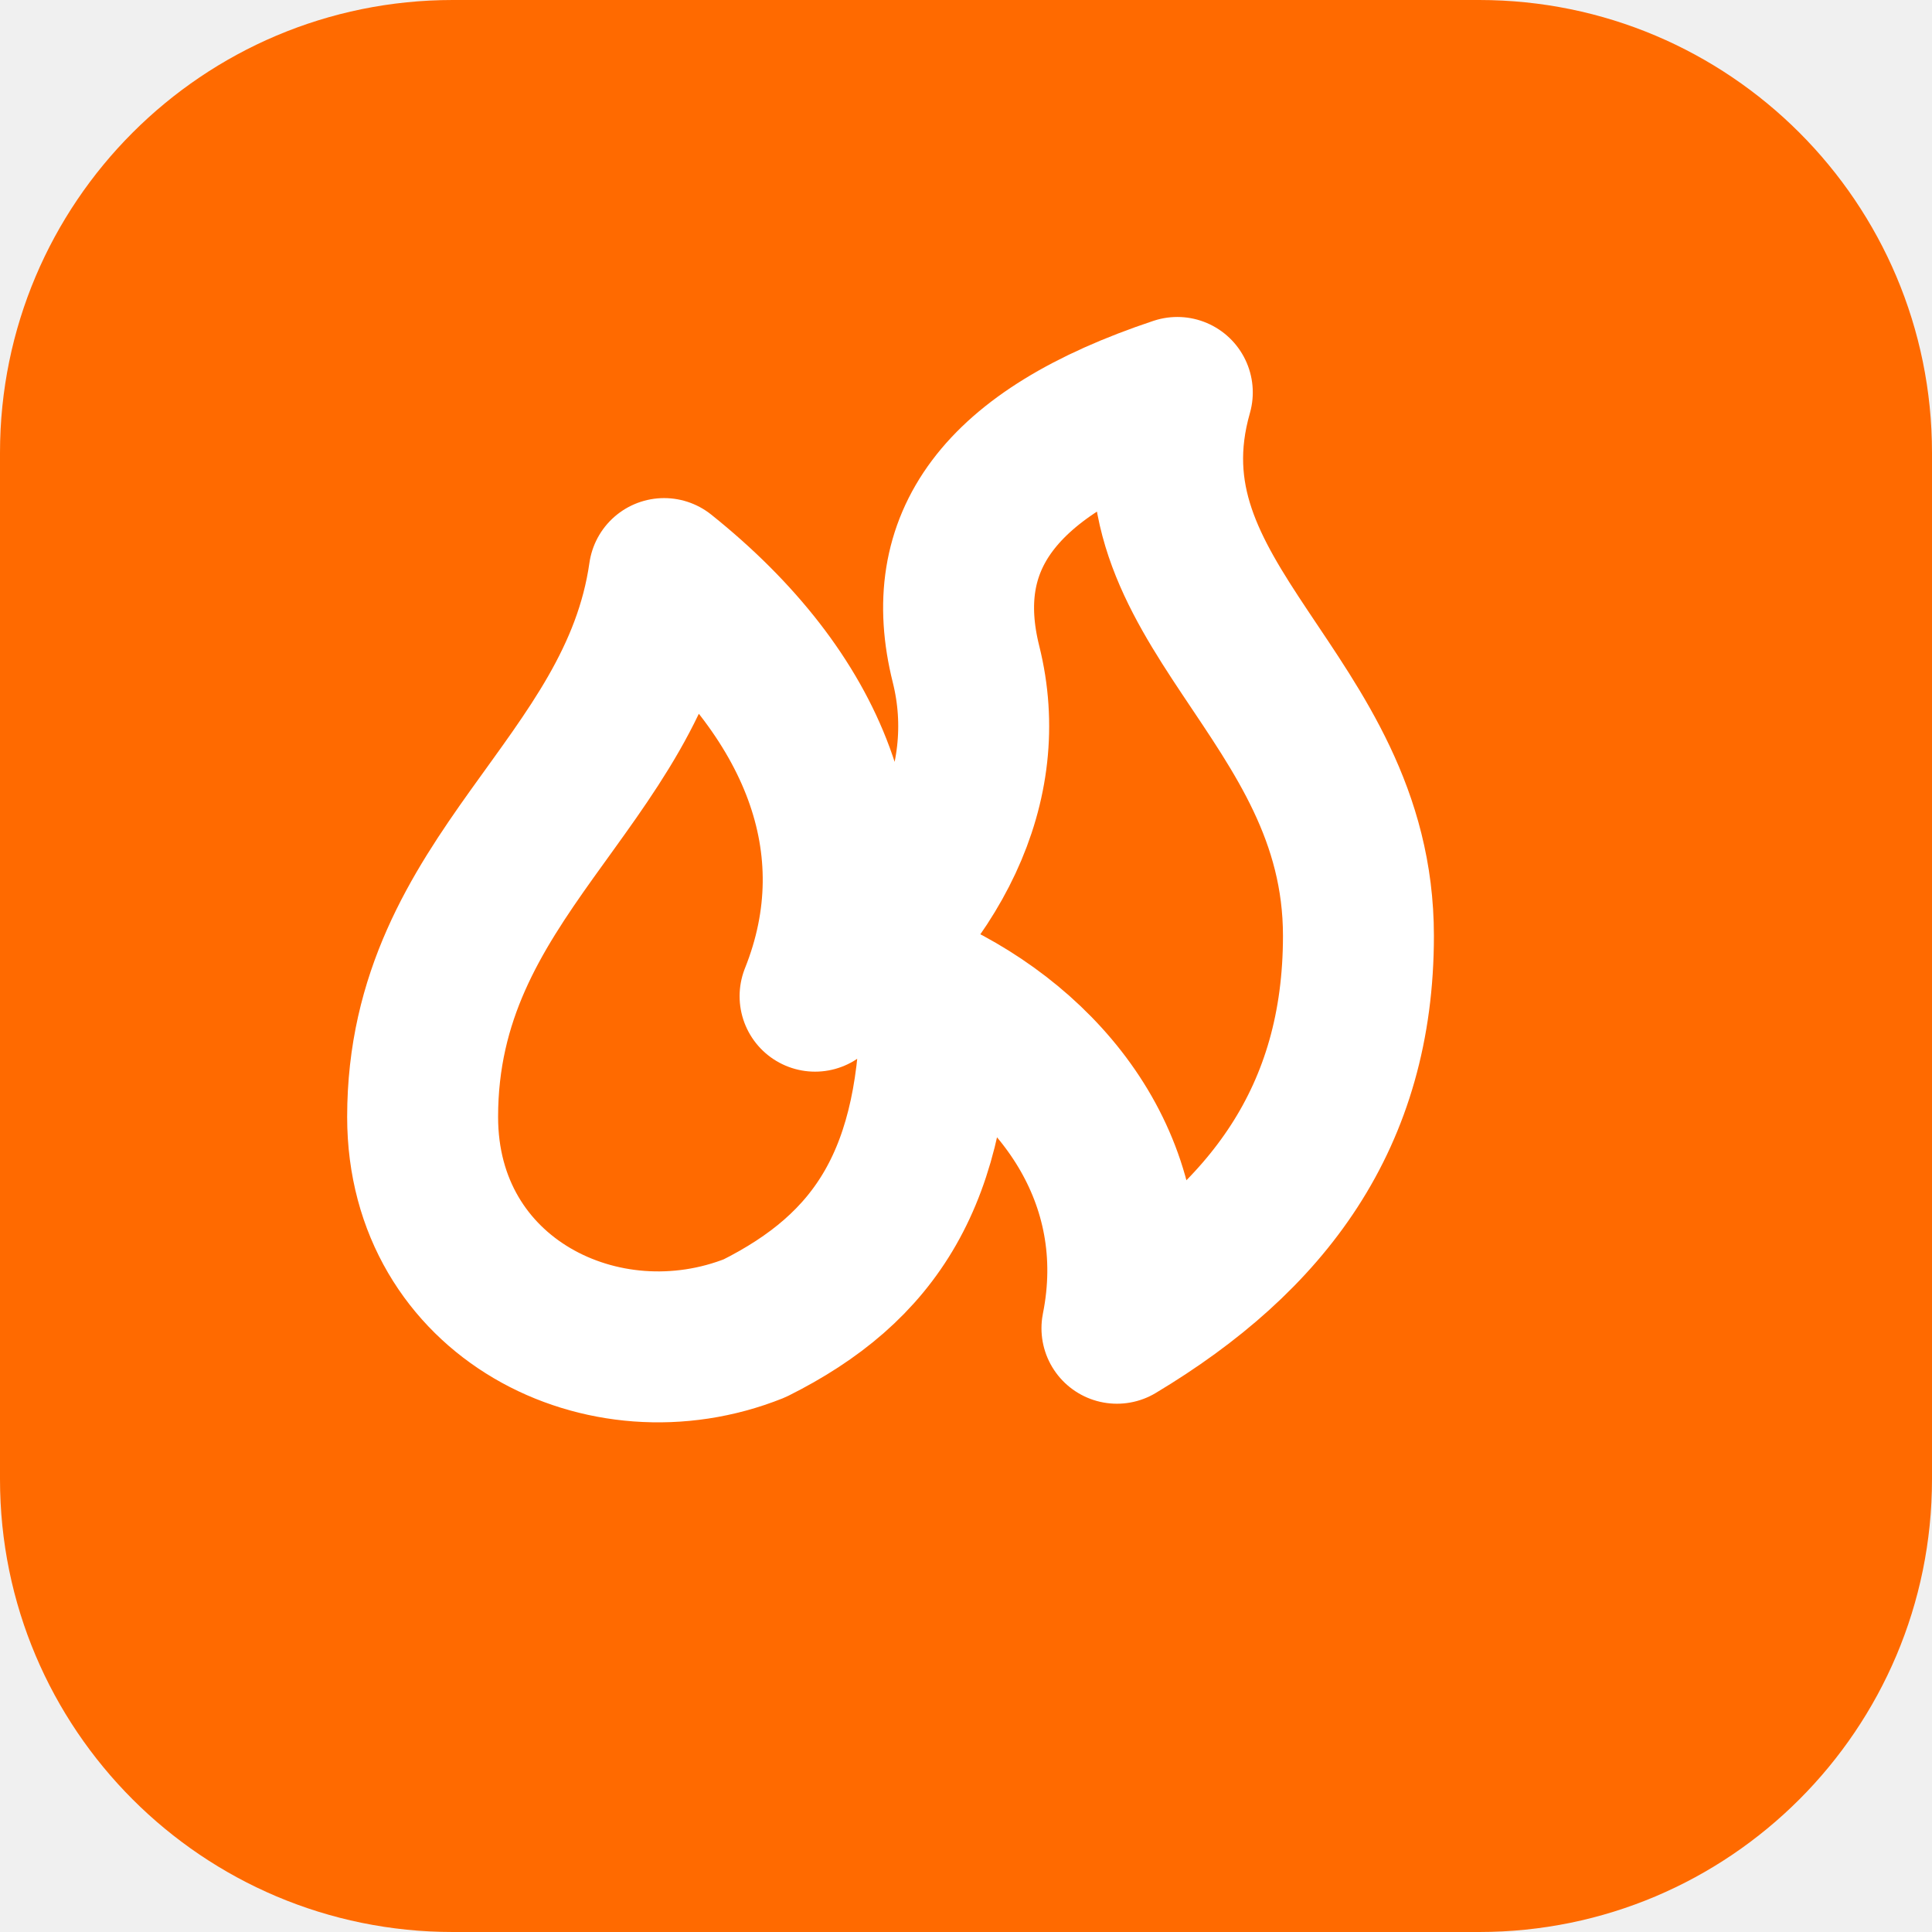
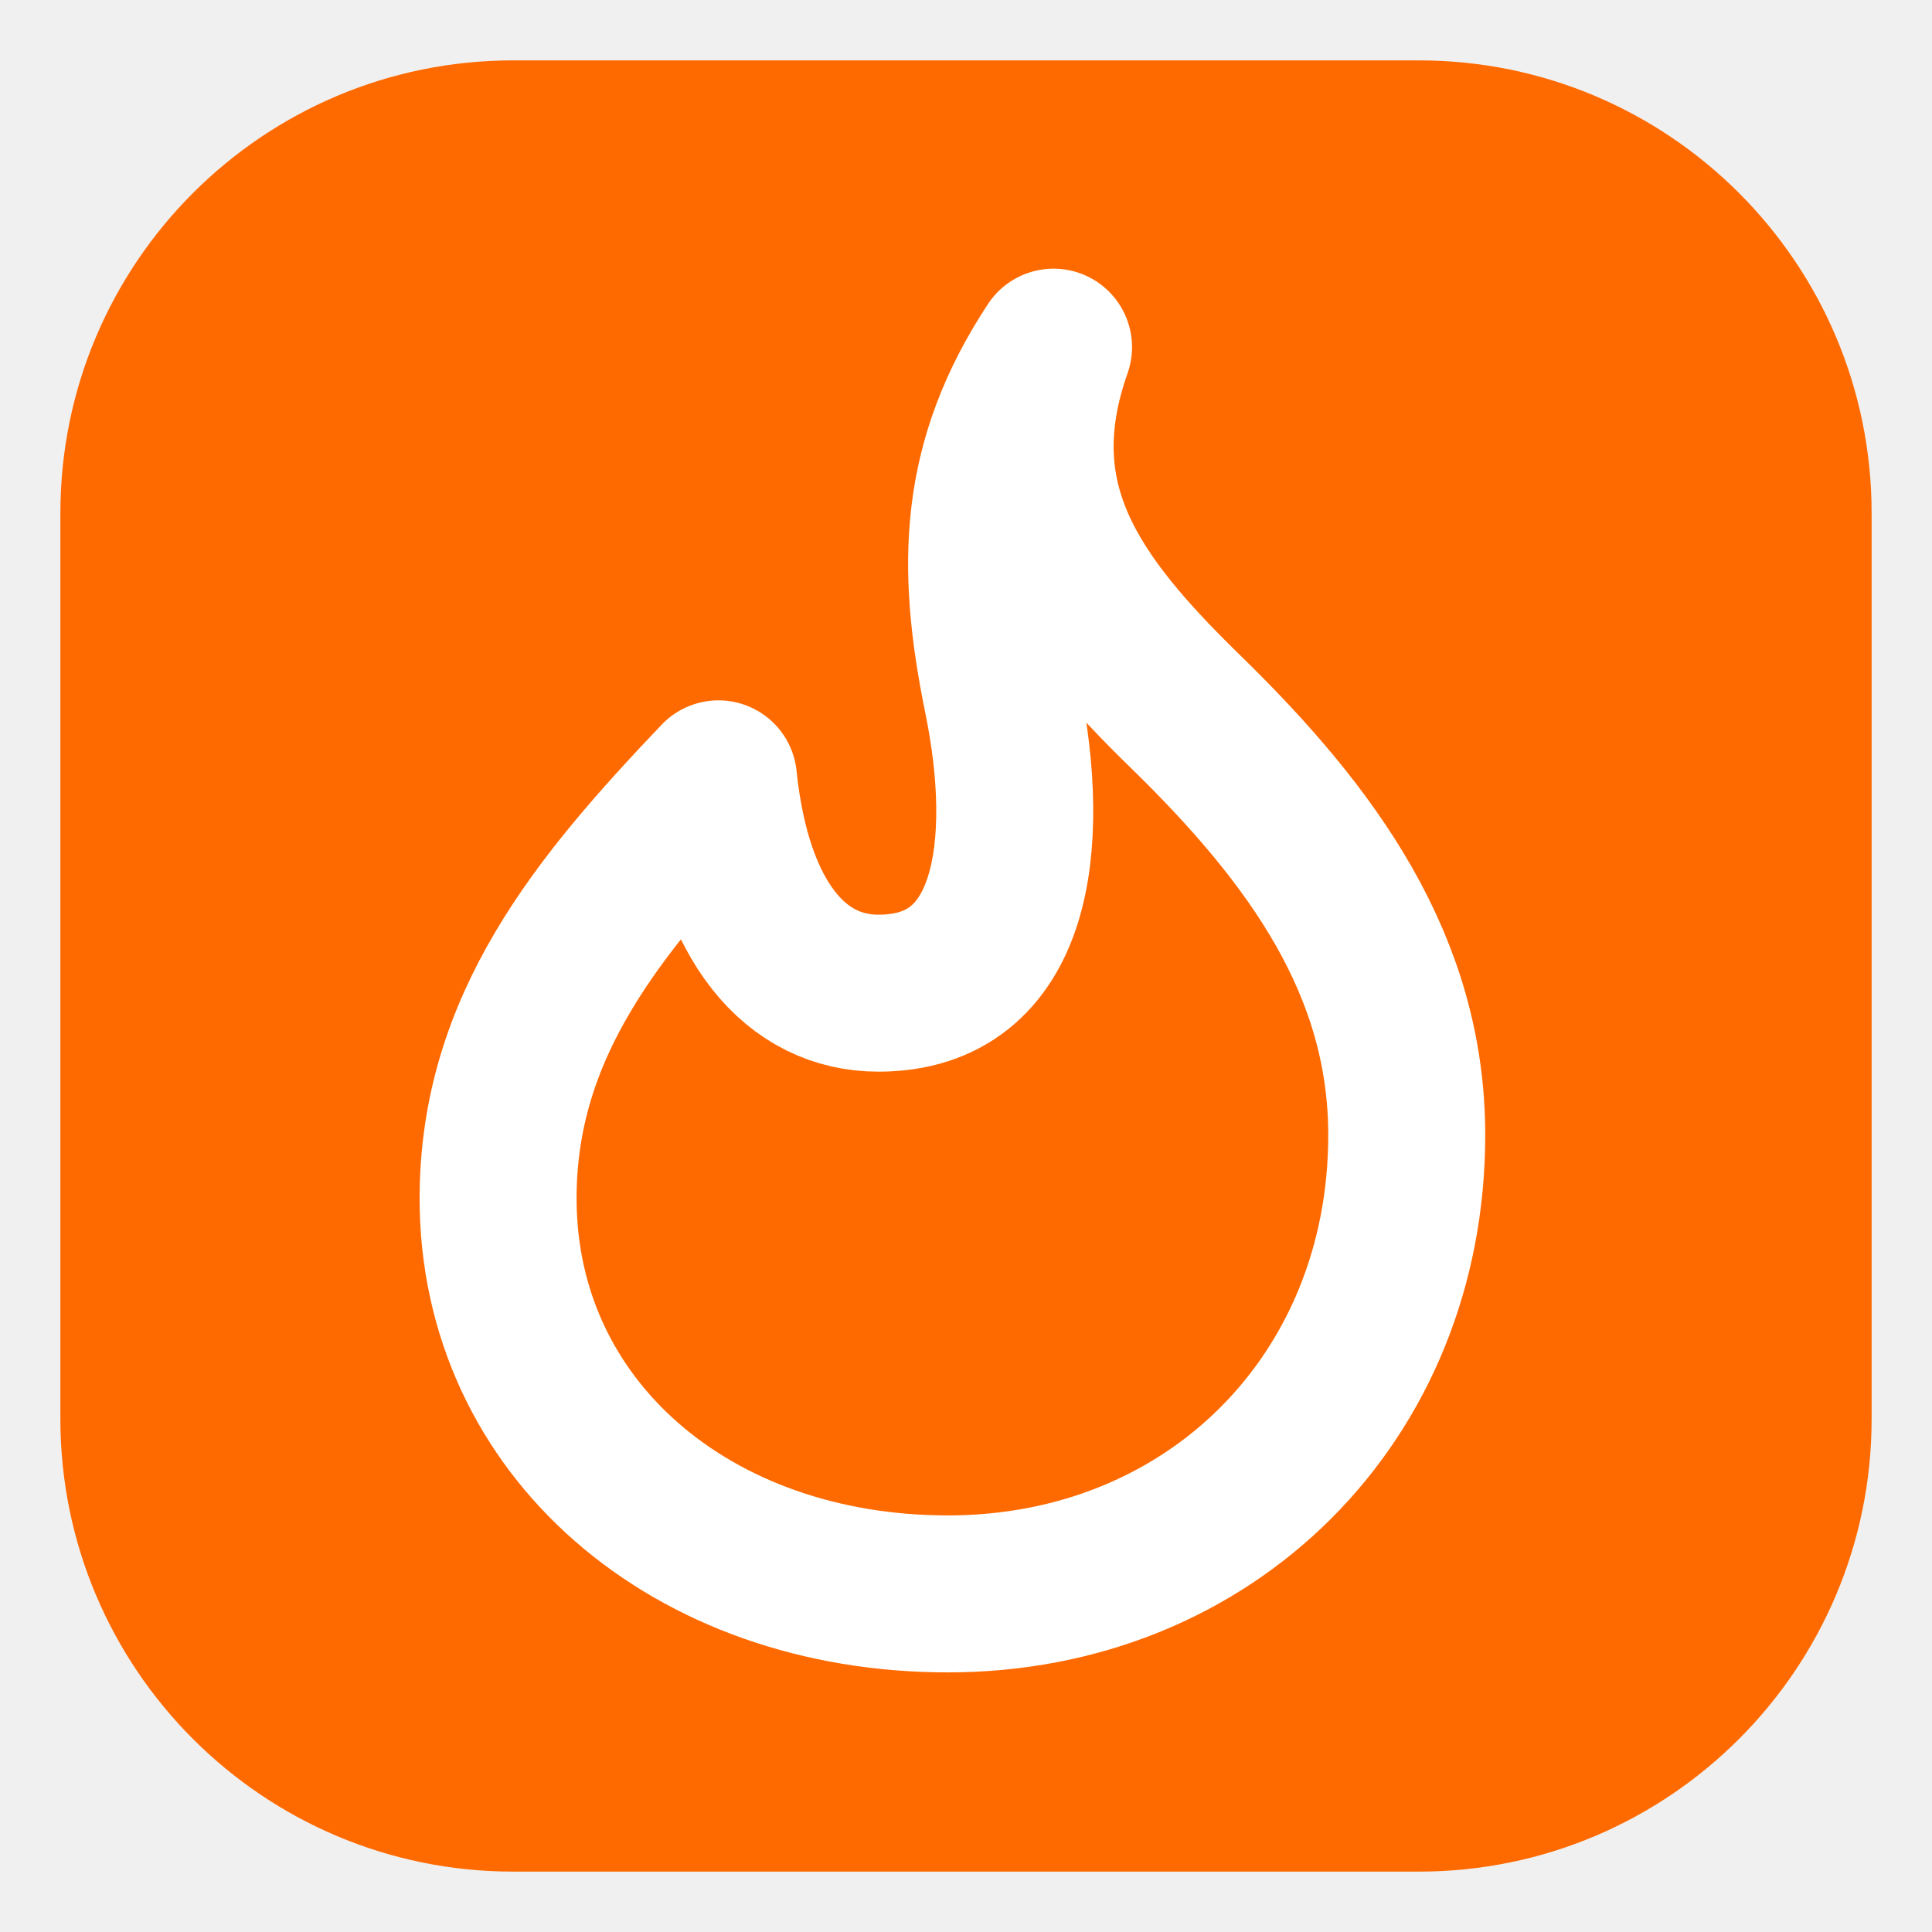
- <svg xmlns="http://www.w3.org/2000/svg" viewBox="0 0 64 64" role="img" aria-label="Meu Espetinho">
-   <rect width="64" height="64" rx="15" fill="#FF6A00" />
-   <path d="M39 13c-2 7 6 10 6 18 0 6-3 10-8 13 1-5-2-9-6-11 0 6-2 9-6 11-5 2-11-1-11-7 0-8 7-11 8-18 5 4 7 9 5 14 4-3 6-7 5-11-1-4 1-7 7-9Z" fill="none" stroke="#fff" stroke-width="5" stroke-linecap="round" stroke-linejoin="round" />
+ <svg xmlns="http://www.w3.org/2000/svg" viewBox="0 0 64 64" role="img" aria-labelledby="t">
+   <rect x="2" y="2" width="60" height="60" rx="15" fill="#FF6A00" />
+   <path d="M34.9 11.5c-1.8 5.1.6 8.4 4.4 12.1 4.2 4.1 7.3 8.4 7.3 14 0 8.7-6.5 15.2-15.2 15.2-8.5 0-14.9-5.5-14.9-13.1 0-5.7 3.3-9.7 7.3-13.9.5 4.8 2.6 7.1 5.3 7.1 4.5 0 5.1-4.9 4.1-9.8-.9-4.4-.8-7.8 1.7-11.6Z" fill="none" stroke="#fff" stroke-width="5.2" stroke-linecap="round" stroke-linejoin="round" />
</svg>
